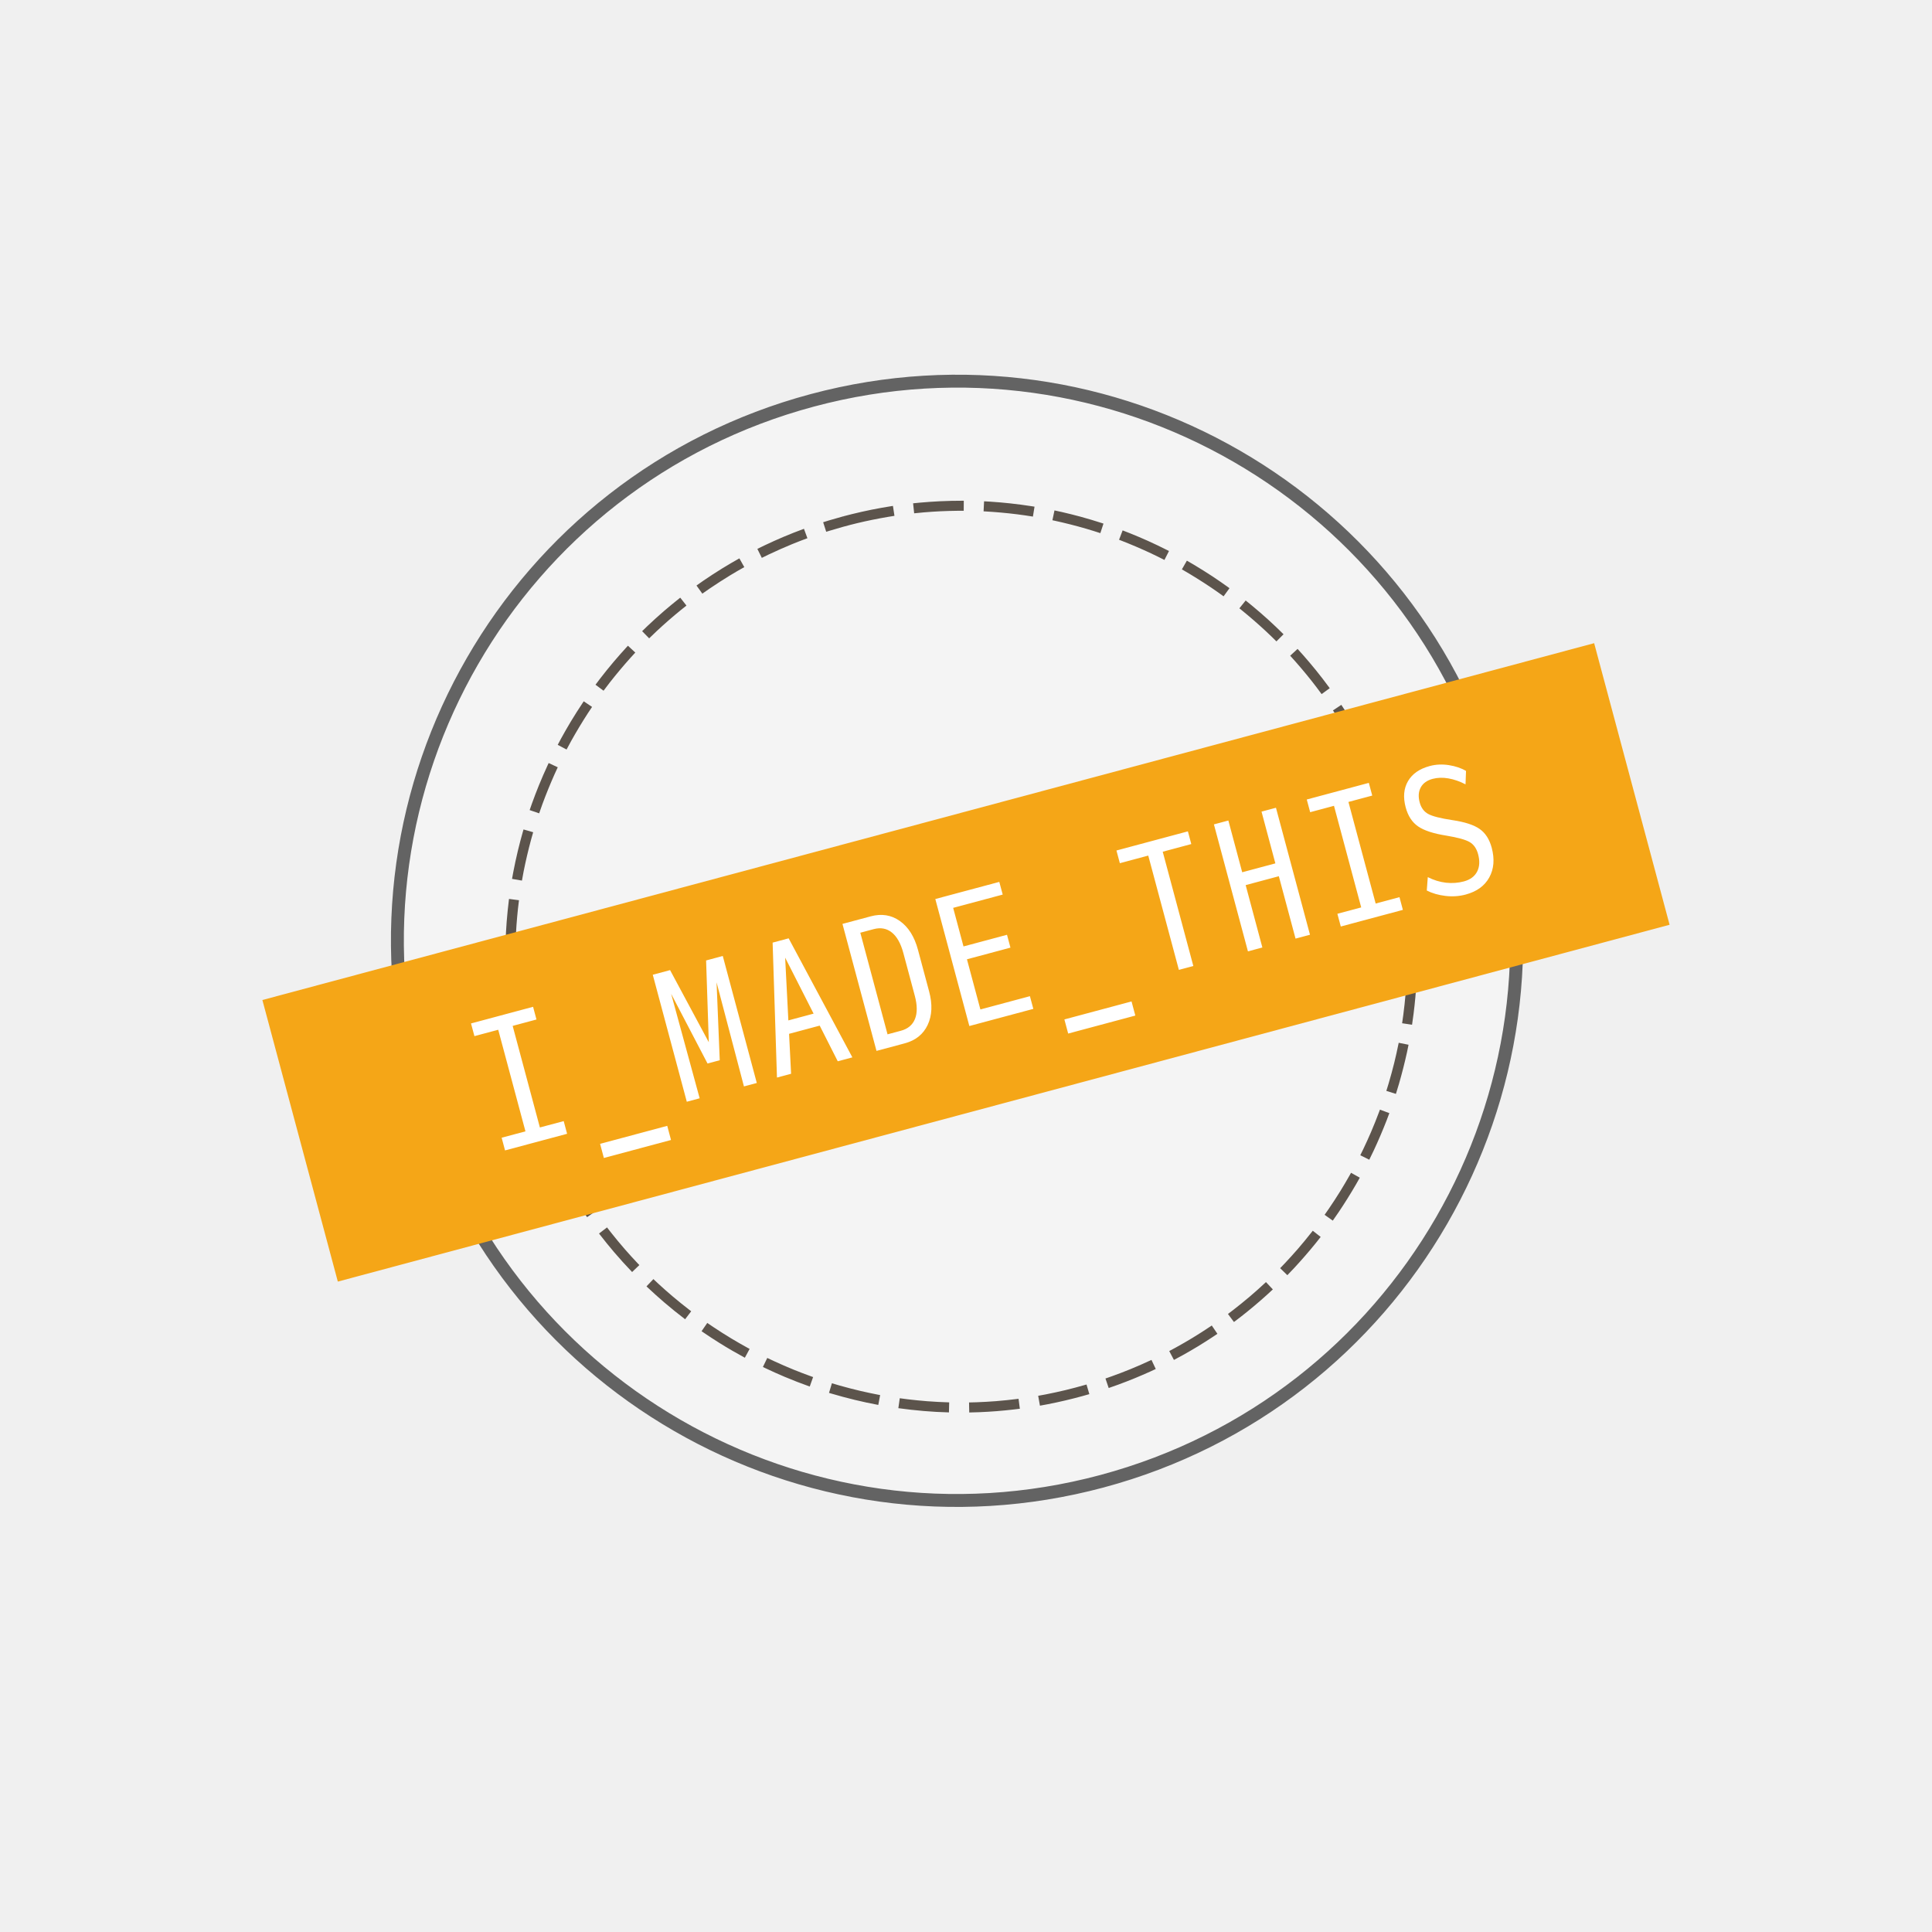
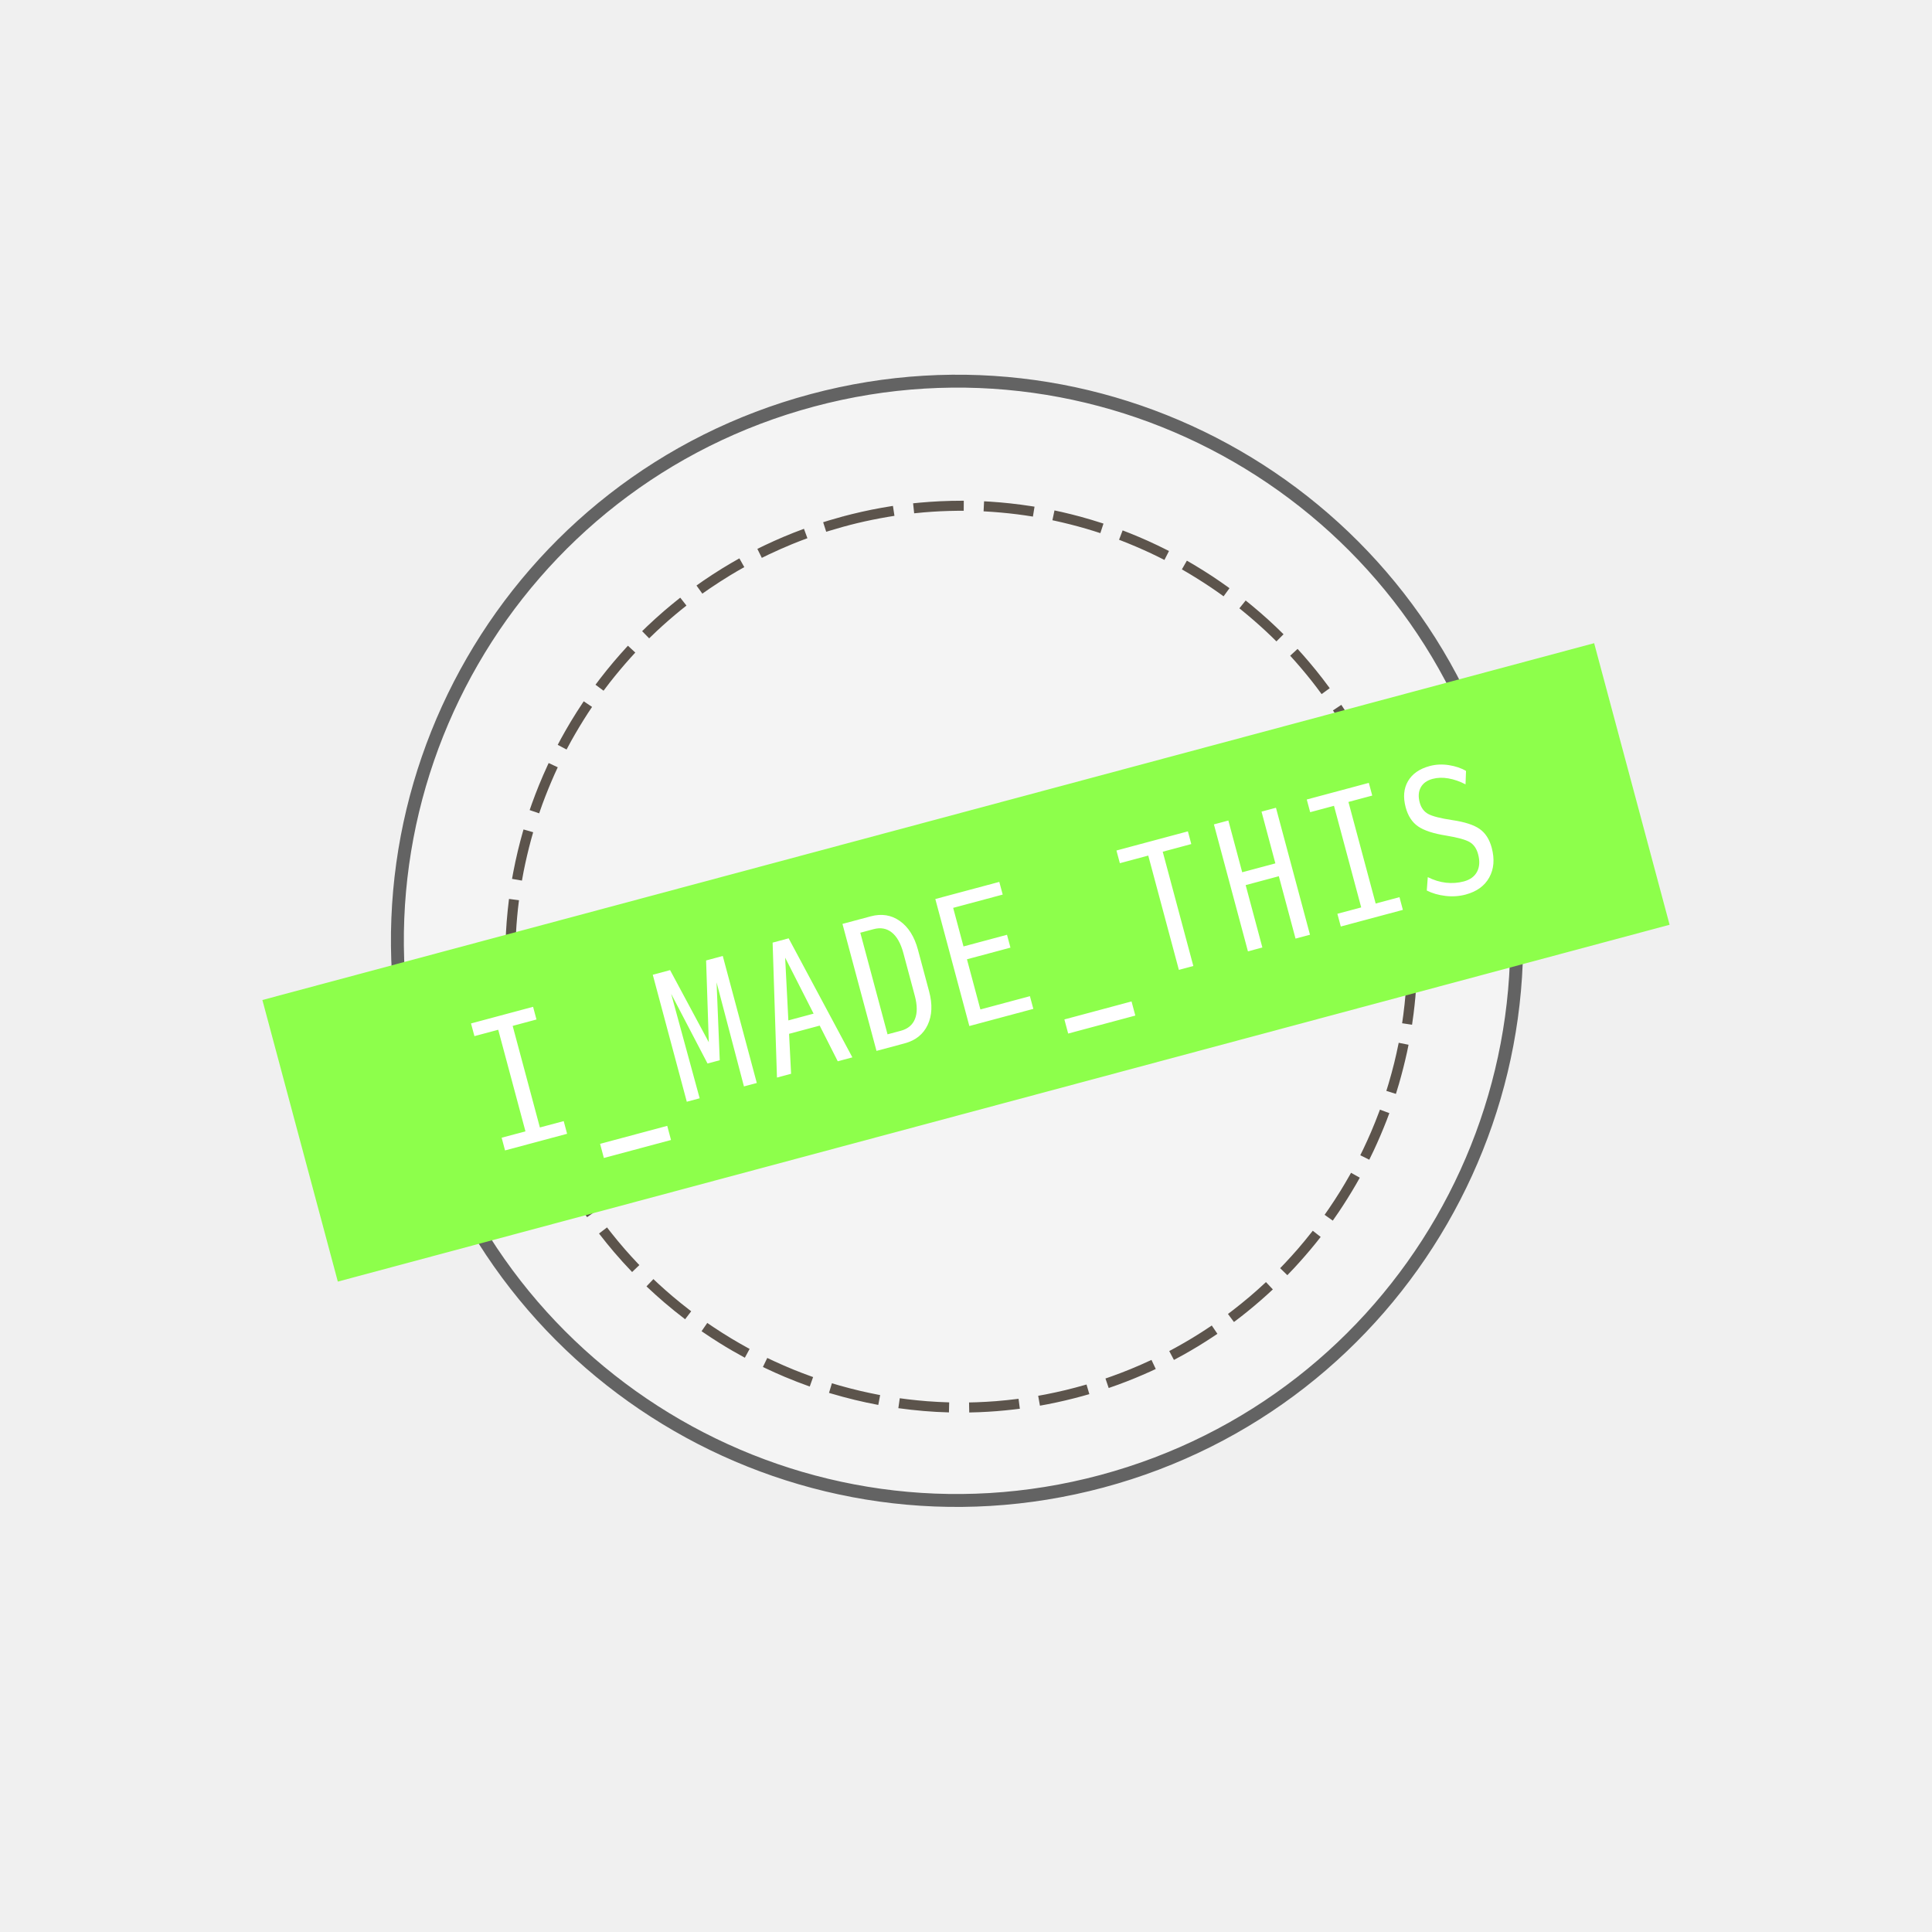
<svg xmlns="http://www.w3.org/2000/svg" viewBox="0 0 300 300" fill-rule="evenodd" clip-rule="evenodd" stroke-linejoin="round" stroke-miterlimit="1.414">
  <circle cx="112.21" cy="856.785" r="56.785" fill="#F4F4F4" stroke-width="1.31" stroke="#636363" transform="rotate(-15 -4263.684 816.132) scale(1.53003)" />
  <path d="M150.504 219.33l-.03-1.558c.386-.007.77-.018 1.154-.03 1.005-.037 2.01-.092 3.012-.17 1.154-.092 2.305-.215 3.452-.36l.067-.01.203 1.547c-.32.04-.637.08-.955.115-.882.102-1.764.19-2.65.26-.877.07-1.758.12-2.64.158-.537.02-1.076.038-1.616.047zm-3.152-.013c-2.615-.064-5.22-.295-7.81-.65l-.047-.005.22-1.544c.43.063.863.116 1.297.17.98.116 1.962.215 2.946.292 1.13.087 2.26.143 3.394.178h.038l-.038 1.56zm14.13-1.046l-.274-1.533c.404-.073.808-.148 1.212-.224 1.013-.202 2.025-.418 3.03-.66 1.013-.245 2.02-.515 3.022-.8l.242-.07.438 1.497c-.375.108-.75.213-1.126.317-.88.24-1.764.468-2.653.675-.882.208-1.768.395-2.655.57-.412.08-.824.155-1.237.23zm-25.1-.114c-2.464-.46-4.898-1.055-7.303-1.767l-.35-.105.45-1.494c.383.116.764.23 1.146.34 1.074.303 2.152.587 3.24.842.95.223 1.91.423 2.87.61l.233.042c-.096.51-.19 1.022-.288 1.533zm35.776-2.627l-.503-1.478c.344-.116.687-.238 1.03-.36.963-.347 1.917-.71 2.863-1.097 1.073-.438 2.132-.908 3.183-1.397l.07-.032.665 1.41c-.29.137-.58.27-.875.406-.812.364-1.627.718-2.45 1.055-.83.34-1.666.66-2.505.97-.49.178-.984.354-1.477.523zm-46.424-.23c-1.304-.465-2.595-.96-3.87-1.498-1.044-.438-2.076-.906-3.1-1.393l-.3-.146.677-1.403 1.05.496c1.007.463 2.02.91 3.05 1.327.9.366 1.807.71 2.72 1.04l.298.106c-.175.49-.35.98-.523 1.47zm56.553-4.13l-.728-1.38c.336-.18.673-.36 1.01-.543.873-.483 1.74-.98 2.59-1.495.97-.587 1.924-1.202 2.866-1.835l.137-.093.878 1.29c-.286.194-.574.386-.863.576-.728.478-1.462.945-2.206 1.396-.75.454-1.504.89-2.267 1.318-.47.26-.942.514-1.417.765zm-66.63-.343c-1.344-.728-2.665-1.494-3.96-2.305-.84-.524-1.668-1.07-2.487-1.628l-.27-.186.886-1.283c.317.218.635.433.955.648.925.614 1.857 1.21 2.807 1.78.83.5 1.673.98 2.522 1.448l.29.157-.743 1.372zm75.952-5.545l-.934-1.25c.26-.193.52-.39.778-.59.887-.687 1.762-1.39 2.616-2.117.853-.725 1.686-1.472 2.503-2.236l.006-.006 1.07 1.134c-.316.296-.637.588-.957.88-.637.573-1.283 1.14-1.94 1.69-.66.556-1.33 1.094-2.007 1.626-.377.293-.756.583-1.138.87zm-85.223-.428c-1.107-.844-2.19-1.716-3.248-2.622-.864-.74-1.707-1.503-2.537-2.28l-.214-.205 1.074-1.13c.27.258.546.514.82.77.717.657 1.444 1.303 2.188 1.932.847.716 1.712 1.41 2.592 2.09l.268.204-.945 1.24zm93.51-6.845l-1.117-1.087c.253-.26.505-.522.754-.784.666-.71 1.32-1.43 1.96-2.165.727-.84 1.432-1.697 2.12-2.57l.232-.293 1.23.96c-.254.322-.51.643-.765.964-1.073 1.324-2.19 2.61-3.35 3.862-.35.372-.703.745-1.06 1.11zm-101.744-.49c-.98-1.025-1.934-2.074-2.854-3.155-.745-.873-1.463-1.768-2.167-2.676l-.112-.148 1.24-.948c.207.272.417.54.63.81.695.878 1.41 1.742 2.145 2.587.644.737 1.304 1.46 1.976 2.17l.27.28-1.127 1.08zm108.803-7.98l-1.273-.903c.216-.304.428-.61.64-.917.624-.915 1.23-1.84 1.813-2.783.51-.825.998-1.663 1.476-2.506l.177-.32 1.362.76c-.198.357-.4.71-.6 1.06-.855 1.47-1.756 2.91-2.704 4.32-.296.43-.592.86-.893 1.288zM91.16 189c-1.437-2.06-2.75-4.2-3.963-6.396l-.172-.315 1.37-.747c.194.355.39.71.585 1.06.564.99 1.145 1.968 1.753 2.93.53.838 1.08 1.663 1.642 2.478l.065.095-1.278.894zm121.46-8.92l-1.396-.695c.167-.335.33-.672.494-1.01.414-.875.818-1.758 1.2-2.65.435-1.02.845-2.05 1.235-3.09l.122-.33 1.463.54c-.14.38-.28.755-.425 1.13-.62 1.586-1.286 3.15-2.008 4.69-.225.474-.452.945-.685 1.414zm-127.033-.597c-1.154-2.36-2.158-4.795-3.038-7.272l1.47-.52c.13.37.265.738.4 1.106.155.41.313.82.47 1.227.324.81.657 1.616 1.008 2.414.346.794.71 1.578 1.087 2.36l.002.003c-.468.23-.936.457-1.402.684zm131.172-9.623l-1.488-.468c.116-.37.228-.736.34-1.104.315-1.07.612-2.144.88-3.226.234-.95.446-1.904.642-2.862l.055-.276 1.53.304-.23 1.122c-.367 1.673-.788 3.33-1.264 4.974-.15.513-.305 1.025-.467 1.535zm-135.195-.643c-.768-2.514-1.386-5.07-1.88-7.65l1.53-.294c.084.434.17.866.258 1.298.09.434.186.866.283 1.298.368 1.596.786 3.175 1.255 4.743l.046.15c-.497.153-.995.304-1.49.457zm137.698-10.097l-1.542-.23c.063-.416.12-.832.178-1.25.144-1.118.27-2.238.364-3.36.08-.988.14-1.976.183-2.967l.003-.095 1.558.058c-.01.323-.027.646-.044.968-.047.868-.106 1.734-.184 2.598-.076.86-.173 1.72-.28 2.578-.072.567-.152 1.135-.236 1.7zm-140.093-.67c-.16-1.17-.3-2.345-.41-3.522-.132-1.438-.216-2.88-.26-4.324l1.558-.05c.013.408.03.813.046 1.22.022.43.046.86.073 1.29.06.864.13 1.726.22 2.587.09.865.2 1.726.32 2.587-.515.07-1.03.143-1.546.215zm139.33-10.316c-.003-.363-.008-.726-.016-1.09-.01-.428-.023-.86-.04-1.287-.038-.86-.086-1.722-.155-2.58-.07-.867-.156-1.73-.254-2.59l-.017-.142 1.547-.184c.04.344.078.687.115 1.03.103 1.027.19 2.055.253 3.086.07 1.17.106 2.34.122 3.51v.24c-.518.004-1.04.008-1.558.01zm-138.463-.66l-1.56-.027c.008-.43.02-.86.03-1.288.04-1.015.092-2.027.17-3.037.09-1.15.21-2.298.35-3.443l.013-.094 1.547.202c-.06.45-.11.898-.16 1.347-.088.842-.166 1.686-.227 2.53-.06.848-.1 1.696-.134 2.546-.012.42-.023.843-.03 1.264zm137.55-10.082c-.062-.378-.127-.755-.194-1.13-.08-.434-.164-.866-.25-1.3-.35-1.714-.756-3.412-1.224-5.098l1.5-.418c.397 1.432.756 2.87 1.07 4.323.22 1.03.413 2.062.59 3.1l.044.27c-.513.082-1.024.17-1.537.252zm-136.538-.654l-1.538-.266c.06-.348.123-.694.188-1.04.217-1.123.454-2.24.722-3.353.234-.97.49-1.935.76-2.895l.113-.386 1.497.43c-.114.397-.224.79-.335 1.19-.435 1.616-.817 3.247-1.145 4.89-.092.477-.18.95-.263 1.43zm133.97-9.824c-.103-.318-.212-.636-.32-.953-.145-.415-.292-.83-.44-1.245-.305-.82-.62-1.638-.95-2.447-.33-.806-.676-1.603-1.033-2.397l-.06-.13 1.416-.65c.145.315.286.63.425.946.474 1.093.928 2.192 1.35 3.306.373.982.723 1.972 1.055 2.97l.04.12c-.496.16-.99.323-1.483.484zm-131.3-.62l-1.475-.506c.124-.357.248-.713.375-1.068.34-.934.69-1.864 1.066-2.784.427-1.05.882-2.088 1.356-3.117l.156-.335 1.412.66c-.17.363-.334.724-.5 1.086-.676 1.523-1.303 3.06-1.88 4.625-.173.48-.343.957-.508 1.44zm127.153-9.332c-.165-.322-.333-.643-.502-.962-.202-.378-.407-.755-.615-1.13-.834-1.49-1.717-2.947-2.65-4.375l-.123-.183 1.3-.863c.202.303.4.61.598.916.547.86 1.08 1.726 1.59 2.606.588 1.012 1.147 2.04 1.686 3.076l.106.205-1.388.71zm-122.89-.576l-1.38-.726c.177-.34.358-.677.54-1.012.478-.87.97-1.73 1.48-2.58.584-.97 1.193-1.926 1.82-2.87l.2-.3 1.296.872c-.223.33-.44.658-.66.99-.902 1.396-1.757 2.818-2.57 4.27-.244.45-.49.902-.73 1.356zm117.237-8.608c-.264-.365-.534-.723-.805-1.082-.256-.335-.515-.67-.775-1-1.045-1.317-2.133-2.596-3.265-3.84l-.035-.036 1.148-1.058c.303.33.6.663.897.998.66.754 1.31 1.518 1.94 2.296.726.895 1.425 1.807 2.106 2.734l.054.07c-.42.307-.84.613-1.262.918zm-111.5-.524l-1.25-.93c.23-.31.463-.617.697-.924.694-.898 1.403-1.784 2.138-2.65.642-.76 1.304-1.503 1.974-2.236l.227-.246 1.144 1.06c-.263.286-.525.573-.785.86-1.112 1.243-2.18 2.52-3.208 3.833-.315.41-.63.82-.937 1.234zm104.484-7.66c-.247-.248-.496-.492-.746-.736-.3-.288-.603-.577-.91-.862-1.22-1.134-2.48-2.225-3.774-3.276l-.323-.26.978-1.216c.33.265.658.53.984.8.876.725 1.735 1.468 2.576 2.233.738.67 1.456 1.36 2.166 2.06l.153.152-1.1 1.103zM100.8 99.12l-1.09-1.113c.287-.282.577-.562.867-.84.833-.785 1.678-1.555 2.544-2.3.763-.656 1.538-1.292 2.324-1.917l.184-.144.964 1.227c-.282.22-.56.442-.838.667-1.303 1.06-2.567 2.163-3.796 3.31-.388.365-.774.735-1.156 1.11zm89.2-6.524c-.292-.212-.585-.42-.88-.63-.34-.24-.683-.474-1.026-.708-1.38-.928-2.787-1.81-4.224-2.645l-.348-.2.776-1.353c.362.208.724.418 1.084.63.973.582 1.934 1.18 2.88 1.803.827.546 1.64 1.112 2.447 1.69l.206.15c-.306.42-.612.84-.917 1.262zm-80.94-.412l-.91-1.266c.37-.267.745-.526 1.12-.785.96-.653 1.93-1.287 2.916-1.894.864-.533 1.74-1.04 2.624-1.537l.763 1.36c-.37.207-.738.418-1.106.628-.368.217-.734.435-1.1.655-1.09.666-2.16 1.356-3.215 2.074-.366.25-.73.504-1.093.763zm71.752-5.235c-.323-.166-.648-.33-.972-.49-.373-.183-.747-.364-1.123-.54-1.508-.707-3.036-1.36-4.588-1.965l-.363-.138.556-1.456c.39.15.774.3 1.16.453.92.37 1.834.756 2.74 1.163 1.033.464 2.054.957 3.066 1.467l.232.118-.71 1.39zm-62.516-.32l-.693-1.4c.376-.185.753-.37 1.132-.55.936-.444 1.88-.87 2.832-1.277 1.08-.458 2.17-.885 3.27-1.29l.538 1.462c-.393.145-.786.293-1.177.443-.407.16-.812.32-1.218.485-1.204.497-2.395 1.024-3.572 1.58-.372.18-.743.36-1.112.544zm52.568-3.843c-.354-.116-.708-.23-1.062-.34-.4-.123-.798-.245-1.2-.363-1.607-.465-3.227-.875-4.865-1.232l-.318-.067.32-1.526c.39.08.776.166 1.16.253.974.225 1.944.465 2.906.727 1.1.3 2.188.628 3.272.977l.27.09-.486 1.48zm-42.57-.21l-.475-1.484c.31-.1.62-.194.93-.29.73-.218 1.46-.425 2.19-.625l.206.754-.2-.756c.442-.115.883-.23 1.324-.34 1.03-.253 2.06-.487 3.1-.696 1.027-.207 2.06-.386 3.097-.552l.19-.028.234 1.54c-.35.054-.7.112-1.047.17-1.6.274-3.186.594-4.763.973-1.447.35-2.88.748-4.302 1.183l-.483.15zm32.097-2.36c-.397-.064-.8-.125-1.2-.186-.417-.06-.833-.114-1.253-.17-1.68-.21-3.367-.36-5.058-.452l-.15-.008.077-1.557c.34.015.68.037 1.02.057 1.01.07 2.016.153 3.02.262 1.145.122 2.283.278 3.42.454l.374.06c-.08.514-.164 1.027-.25 1.54zm-18.44-.51l-.165-1.552c.366-.038.734-.074 1.102-.108 1.026-.09 2.052-.165 3.082-.213 1.17-.056 2.336-.08 3.506-.08h.18l-.01 1.56c-.343-.002-.686 0-1.03.003-.86.01-1.716.033-2.574.073-.86.04-1.72.1-2.58.17-.505.046-1.007.092-1.51.147z" fill="#5C544C" fill-rule="nonzero" />
-   <path fill="#F5A617" d="M40.743 155.282l206.796-55.41 11.714 43.724-206.795 55.41z" />
+   <path fill="#8dff4b" d="M40.743 155.282l206.796-55.41 11.714 43.724-206.795 55.41z" />
  <path d="M78.424 178.638l-.528-1.972 3.696-.99-4.227-15.776-3.696.99-.53-1.97 9.637-2.583.528 1.97-3.698.992 4.227 15.774 3.698-.99.528 1.97-9.636 2.583zm14.758-1.023l10.427-2.794.585 2.196-10.426 2.793zm16.682-12.475l-5.648-10.823 4.427 16.224-1.997.537-5.284-19.72 2.688-.72 6.012 11.202-.418-12.7 2.588-.695 5.283 19.72-1.995.534-4.252-16.165.494 12.098-1.898.51zm16.472-7.742l-4.418-8.696.498 9.747 3.92-1.053zm3.75 7.397l-2.803-5.537-4.757 1.274.314 6.204-2.193.588-.674-20.954 2.488-.667 9.895 18.484-2.267.608zm6.016-1.612l-5.284-19.72 4.386-1.174c1.693-.456 3.203-.213 4.53.727 1.324.94 2.26 2.427 2.807 4.465l1.73 6.458c.54 2.006.466 3.738-.217 5.198-.683 1.458-1.87 2.416-3.564 2.87l-4.387 1.175zm1.714-2.573l2.07-.554c1.084-.29 1.815-.9 2.19-1.83.377-.928.368-2.13-.028-3.61l-1.77-6.607c-.405-1.513-1.006-2.585-1.8-3.217-.794-.633-1.735-.804-2.82-.514l-2.07.554 4.228 15.775zm12.704-1.29l-5.284-19.72 9.934-2.66.53 1.97-7.692 2.062 1.604 5.99 6.755-1.81.535 1.996-6.755 1.81 2.088 7.79 7.69-2.062.53 1.972-9.935 2.662zm14.758-1.023l10.427-2.794.587 2.194-10.426 2.793zm17.778-7.695l-4.755-17.747-4.41 1.182-.53-1.972 11.094-2.972.528 1.972-4.436 1.19L185.3 150l-2.244.602zm10.724-2.874l-5.284-19.718 2.243-.6 2.15 8.035 5.15-1.38-2.15-8.037 2.242-.6 5.284 19.718-2.243.6-2.596-9.686-5.15 1.38 2.594 9.687-2.242.6zm14.418-3.863l-.53-1.972 3.7-.99-4.228-15.776-3.698.99-.528-1.97 9.637-2.583.53 1.972-3.696.99 4.227 15.775 3.698-.99.528 1.974-9.637 2.582zm19.41-4.963c-1.02.273-2.075.344-3.168.214-1.09-.13-2.055-.41-2.89-.837l.155-2.078c.937.473 1.882.76 2.834.867.95.103 1.872.037 2.76-.2.986-.265 1.674-.77 2.063-1.517.39-.747.443-1.648.16-2.7-.236-.886-.673-1.517-1.312-1.893-.637-.374-1.85-.71-3.636-1.005-1.986-.314-3.444-.79-4.373-1.43-.93-.642-1.57-1.627-1.93-2.96-.42-1.576-.3-2.933.364-4.07.664-1.14 1.793-1.92 3.386-2.348.938-.25 1.925-.296 2.965-.134 1.038.163 1.924.462 2.658.9l-.077 2.082c-.9-.465-1.787-.773-2.664-.925-.878-.152-1.694-.127-2.45.075-.87.234-1.484.675-1.838 1.324-.354.65-.41 1.425-.168 2.33.224.837.666 1.437 1.328 1.797.66.36 1.916.68 3.77.958 1.906.282 3.31.737 4.21 1.368.9.63 1.525 1.603 1.878 2.918.47 1.758.345 3.294-.377 4.606-.724 1.313-1.94 2.197-3.648 2.655z" fill="#fff" fill-rule="nonzero" />
</svg>
